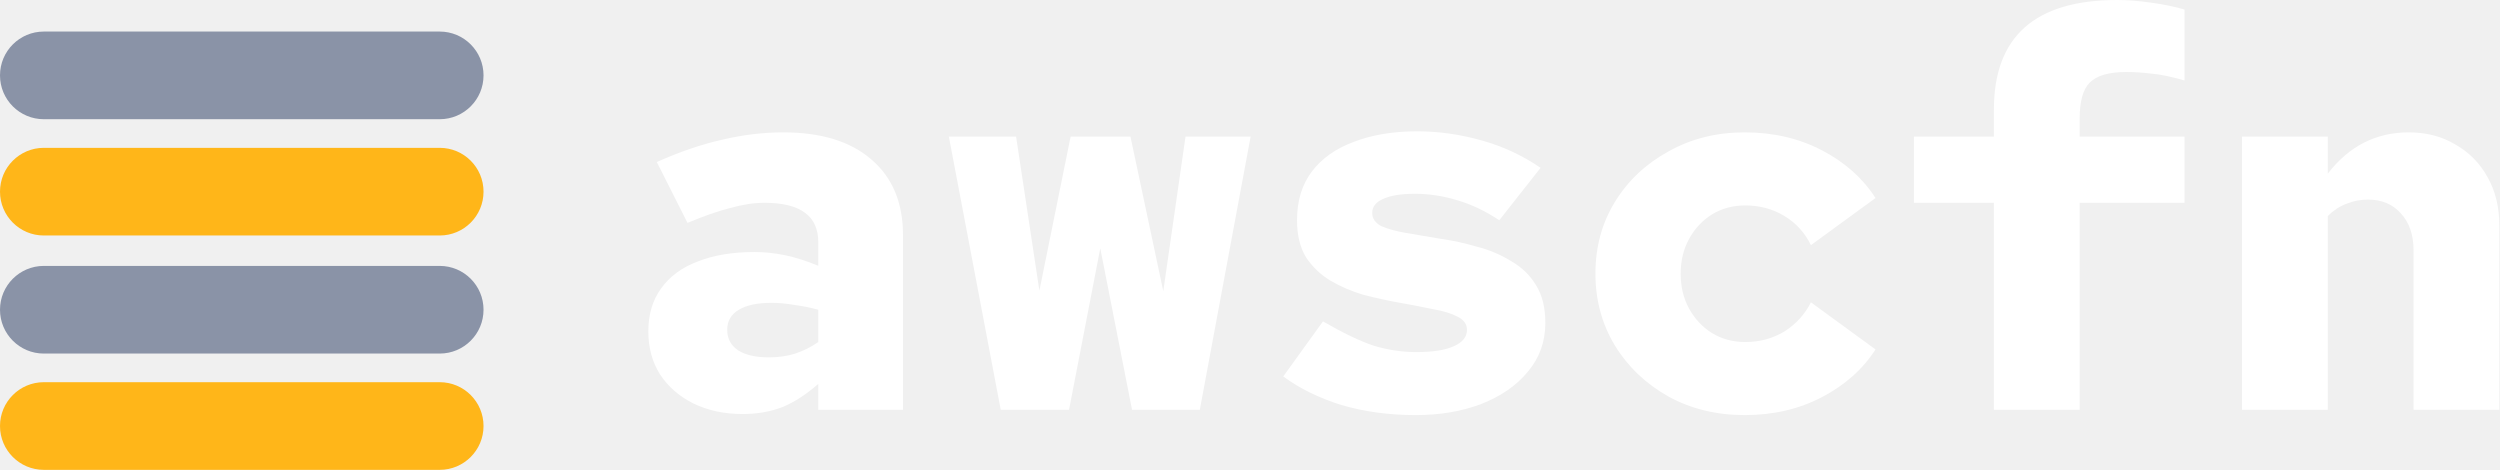
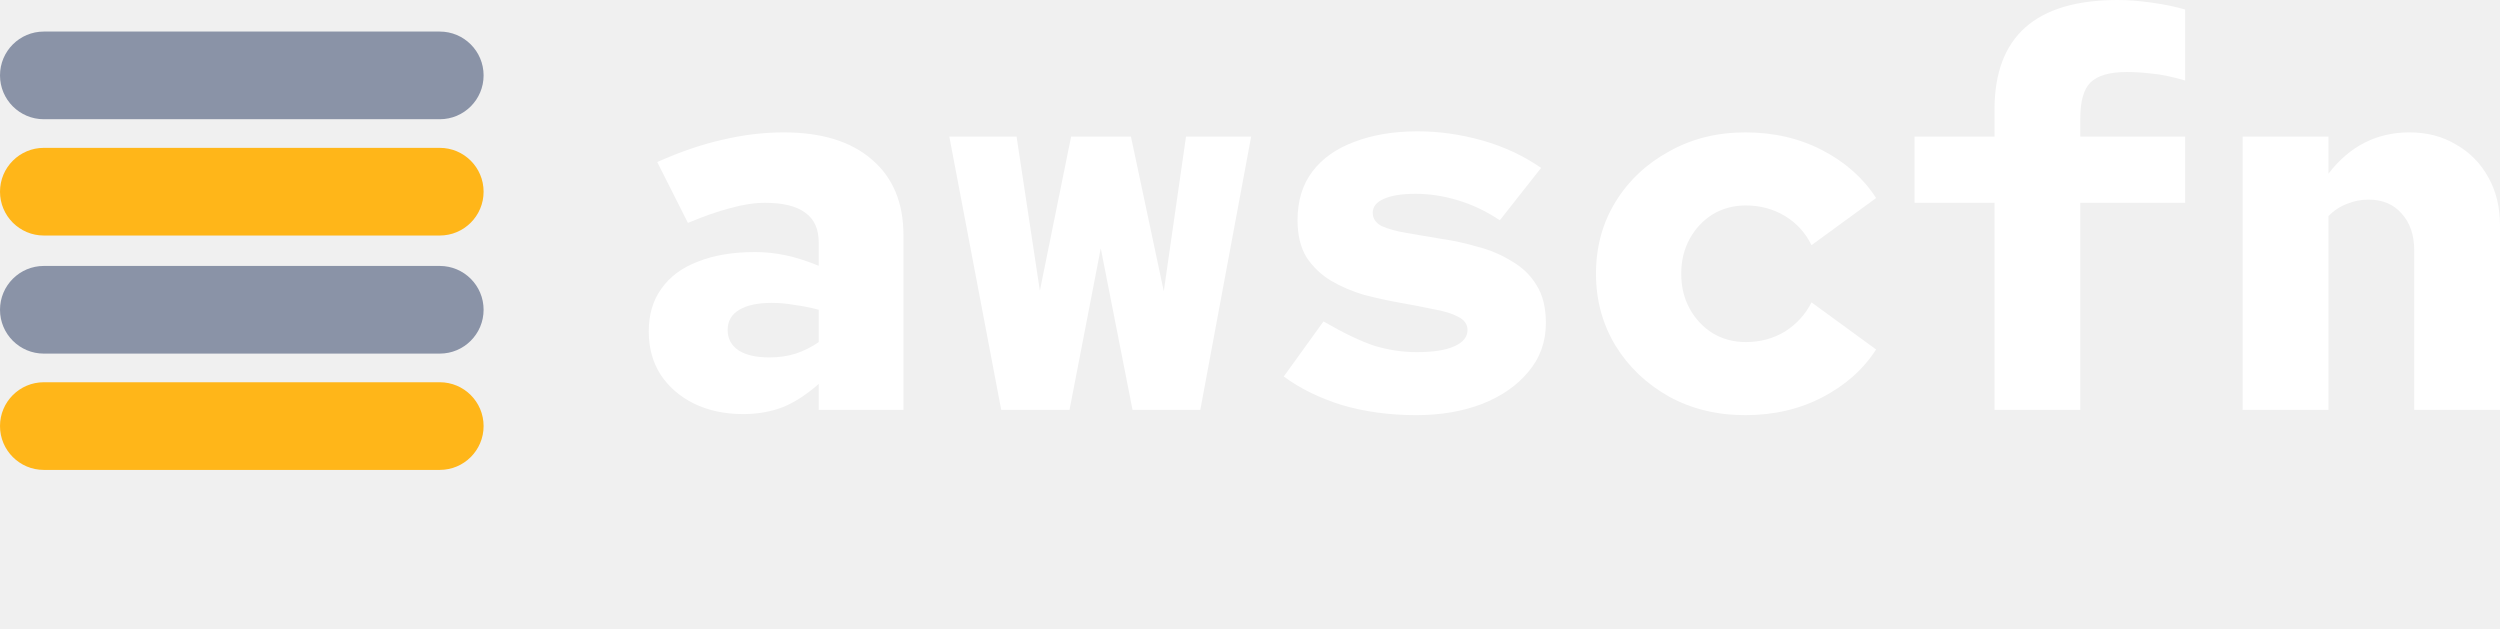
- <svg xmlns="http://www.w3.org/2000/svg" width="713" height="134" viewBox="0 0 713 134" fill="none">
-   <rect y="9" width="137.903" height="25" rx="12.5" fill="#8A93A7" />
-   <rect y="42.163" width="137.903" height="25" rx="12.5" fill="#FFB619" />
-   <rect y="75.837" width="137.903" height="25" rx="12.5" fill="#8A93A7" />
-   <rect y="109" width="137.903" height="25" rx="12.5" fill="#FFB619" />
-   <path d="M639.421 116.874V38.958H663.883V49.528C669.923 41.676 677.624 37.75 686.986 37.75C692.019 37.75 696.449 38.908 700.274 41.223C704.2 43.438 707.27 46.558 709.485 50.585C711.7 54.511 712.807 59.091 712.807 64.326V116.874H688.345V71.423C688.345 66.994 687.137 63.47 684.721 60.853C682.406 58.236 679.285 56.927 675.359 56.927C673.144 56.927 671.081 57.33 669.168 58.135C667.255 58.84 665.494 59.997 663.883 61.608V116.874H639.421Z" fill="white" />
-   <path d="M568.66 116.874V57.833H545.859V38.958H568.66V31.257C568.66 10.419 580.388 0 603.843 0C606.763 0 609.984 0.252 613.507 0.755C617.131 1.258 620.302 1.913 623.02 2.718V22.952C619.195 21.845 616.024 21.19 613.507 20.989C610.991 20.687 608.625 20.536 606.41 20.536C601.478 20.536 598.005 21.543 595.991 23.556C594.079 25.469 593.122 28.891 593.122 33.824V38.958H623.02V57.833H593.122V116.874H568.66Z" fill="white" />
-   <path d="M497.599 118.384C489.545 118.384 482.297 116.622 475.855 113.099C469.412 109.475 464.328 104.643 460.604 98.603C456.879 92.462 455.017 85.617 455.017 78.067C455.017 70.416 456.879 63.571 460.604 57.531C464.328 51.491 469.412 46.709 475.855 43.186C482.297 39.562 489.545 37.75 497.599 37.75C505.753 37.75 513.101 39.461 519.645 42.884C526.188 46.307 531.272 50.837 534.896 56.474L516.474 69.913C514.762 66.39 512.246 63.621 508.924 61.608C505.602 59.595 501.877 58.588 497.75 58.588C494.226 58.588 491.055 59.444 488.237 61.155C485.519 62.866 483.354 65.182 481.744 68.101C480.133 71.02 479.328 74.342 479.328 78.067C479.328 81.792 480.133 85.114 481.744 88.033C483.354 90.952 485.519 93.268 488.237 94.979C491.055 96.69 494.226 97.546 497.75 97.546C501.877 97.546 505.602 96.539 508.924 94.526C512.246 92.412 514.762 89.644 516.474 86.221L534.896 99.66C531.272 105.297 526.188 109.827 519.645 113.25C513.101 116.673 505.753 118.384 497.599 118.384Z" fill="white" />
-   <path d="M403.735 118.384C396.185 118.384 389.139 117.428 382.595 115.515C376.153 113.502 370.616 110.784 365.985 107.361L377.31 91.657C383.048 94.979 387.88 97.294 391.806 98.603C395.833 99.811 399.86 100.415 403.886 100.415C408.618 100.415 412.191 99.861 414.607 98.754C417.124 97.647 418.382 96.086 418.382 94.073C418.382 92.462 417.476 91.204 415.664 90.298C413.953 89.392 411.638 88.687 408.718 88.184C405.9 87.58 402.779 86.976 399.356 86.372C395.934 85.768 392.461 85.013 388.937 84.107C385.515 83.1 382.344 81.741 379.424 80.03C376.606 78.319 374.29 76.104 372.478 73.386C370.767 70.567 369.911 67.044 369.911 62.816C369.911 57.279 371.321 52.649 374.139 48.924C376.958 45.199 380.934 42.381 386.068 40.468C391.303 38.455 397.343 37.448 404.188 37.448C410.228 37.448 416.319 38.304 422.459 40.015C428.6 41.726 434.237 44.344 439.371 47.867L427.593 62.816C423.667 60.199 419.641 58.286 415.513 57.078C411.487 55.87 407.51 55.266 403.584 55.266C399.558 55.266 396.487 55.769 394.373 56.776C392.36 57.682 391.353 58.991 391.353 60.702C391.353 62.313 392.209 63.571 393.92 64.477C395.732 65.282 398.098 65.937 401.017 66.44C404.037 66.943 407.309 67.497 410.832 68.101C414.356 68.604 417.829 69.359 421.251 70.366C424.775 71.272 427.996 72.631 430.915 74.443C433.935 76.154 436.301 78.419 438.012 81.238C439.824 84.057 440.73 87.681 440.73 92.11C440.73 97.445 439.069 102.076 435.747 106.002C432.526 109.928 428.097 112.998 422.459 115.213C416.923 117.327 410.681 118.384 403.735 118.384Z" fill="white" />
-   <path d="M285.41 116.874L270.612 38.958H289.789L296.433 82.899L305.342 38.958H322.405L331.767 83.05L338.109 38.958H356.682L342.186 116.874H322.858L313.798 70.819L304.889 116.874H285.41Z" fill="white" />
-   <path d="M211.781 118.082C206.547 118.082 201.866 117.075 197.738 115.062C193.712 113.049 190.541 110.28 188.225 106.757C186.011 103.234 184.903 99.157 184.903 94.526C184.903 89.694 186.111 85.617 188.527 82.295C190.943 78.872 194.416 76.305 198.946 74.594C203.476 72.782 208.912 71.876 215.254 71.876C218.073 71.876 220.942 72.178 223.861 72.782C226.781 73.386 229.952 74.393 233.374 75.802V69.158C233.374 65.333 232.116 62.514 229.599 60.702C227.083 58.789 223.207 57.833 217.972 57.833C215.053 57.833 211.781 58.336 208.157 59.343C204.634 60.249 200.607 61.658 196.077 63.571L187.319 46.206C193.863 43.287 200.054 41.173 205.892 39.864C211.832 38.455 217.67 37.75 223.408 37.75C234.18 37.75 242.535 40.317 248.474 45.451C254.514 50.585 257.534 57.783 257.534 67.044V116.874H233.374V109.475C229.952 112.495 226.529 114.71 223.106 116.119C219.684 117.428 215.909 118.082 211.781 118.082ZM207.402 94.073C207.402 96.59 208.459 98.553 210.573 99.962C212.687 101.271 215.607 101.925 219.331 101.925C221.949 101.925 224.415 101.573 226.73 100.868C229.146 100.063 231.361 98.955 233.374 97.546V88.335C231.16 87.731 228.895 87.278 226.579 86.976C224.365 86.573 222.15 86.372 219.935 86.372C216.009 86.372 212.939 87.026 210.724 88.335C208.51 89.644 207.402 91.556 207.402 94.073Z" fill="white" />
+ <svg xmlns="http://www.w3.org/2000/svg" width="358" height="90" viewBox="0 0 358 90" fill="none">
+   <rect y="4.52" width="69.251" height="12.554" rx="6.277" fill="#8A93A7" />
+   <rect y="21.173" width="69.251" height="12.554" rx="6.277" fill="#FFB619" />
+   <rect y="38.083" width="69.251" height="12.554" rx="6.277" fill="#8A93A7" />
+   <rect y="54.737" width="69.251" height="12.554" rx="6.277" fill="#FFB619" />
+   <path d="M321.147 58.691V19.563H333.432V24.871C336.465 20.928 340.332 18.957 345.033 18.957C347.561 18.957 349.785 19.538 351.706 20.701C353.678 21.813 355.219 23.38 356.332 25.402C357.444 27.374 358 29.674 358 32.303V58.691H345.716V35.866C345.716 33.642 345.109 31.873 343.896 30.558C342.733 29.244 341.166 28.587 339.194 28.587C338.082 28.587 337.046 28.789 336.086 29.194C335.125 29.547 334.24 30.129 333.432 30.938V58.691H321.147Z" fill="white" />
+   <path d="M285.613 58.691V29.042H274.163V19.564H285.613V15.696C285.613 5.232 291.502 0 303.281 0C304.747 0 306.365 0.126 308.134 0.379C309.954 0.632 311.546 0.96 312.911 1.365V11.526C310.99 10.97 309.398 10.641 308.134 10.54C306.87 10.388 305.682 10.313 304.57 10.313C302.093 10.313 300.349 10.818 299.338 11.829C298.377 12.79 297.897 14.508 297.897 16.985V19.564H312.911V29.042H297.897V58.691H285.613Z" fill="white" />
+   <path d="M249.928 59.449C245.884 59.449 242.244 58.564 239.009 56.795C235.774 54.975 233.221 52.548 231.351 49.515C229.48 46.432 228.545 42.994 228.545 39.203C228.545 35.361 229.48 31.923 231.351 28.89C233.221 25.857 235.774 23.456 239.009 21.687C242.244 19.867 245.884 18.957 249.928 18.957C254.023 18.957 257.713 19.816 260.999 21.535C264.285 23.254 266.838 25.529 268.658 28.359L259.407 35.108C258.547 33.339 257.284 31.949 255.615 30.938C253.947 29.927 252.077 29.421 250.004 29.421C248.235 29.421 246.643 29.851 245.227 30.71C243.862 31.57 242.775 32.732 241.966 34.198C241.158 35.664 240.753 37.332 240.753 39.203C240.753 41.073 241.158 42.742 241.966 44.208C242.775 45.673 243.862 46.836 245.227 47.696C246.643 48.555 248.235 48.985 250.004 48.985C252.077 48.985 253.947 48.479 255.615 47.468C257.284 46.407 258.547 45.016 259.407 43.297L268.658 50.046C266.838 52.877 264.285 55.152 260.999 56.871C257.713 58.59 254.023 59.449 249.928 59.449Z" fill="white" />
+   <path d="M202.793 59.449C199.002 59.449 195.463 58.969 192.177 58.008C188.942 56.997 186.161 55.633 183.836 53.914L189.523 46.028C192.404 47.696 194.831 48.858 196.802 49.516C198.825 50.122 200.847 50.426 202.869 50.426C205.245 50.426 207.039 50.148 208.253 49.592C209.516 49.035 210.148 48.252 210.148 47.241C210.148 46.432 209.693 45.8 208.783 45.345C207.924 44.89 206.761 44.536 205.295 44.284C203.88 43.98 202.313 43.677 200.594 43.374C198.875 43.07 197.131 42.691 195.362 42.236C193.643 41.731 192.051 41.048 190.585 40.189C189.169 39.33 188.006 38.217 187.097 36.852C186.237 35.437 185.807 33.668 185.807 31.544C185.807 28.764 186.515 26.439 187.931 24.568C189.346 22.698 191.343 21.282 193.921 20.322C196.55 19.311 199.583 18.805 203.02 18.805C206.053 18.805 209.112 19.235 212.196 20.095C215.279 20.954 218.11 22.268 220.688 24.038L214.774 31.544C212.802 30.23 210.78 29.27 208.707 28.663C206.685 28.056 204.689 27.753 202.717 27.753C200.695 27.753 199.153 28.006 198.092 28.511C197.081 28.966 196.575 29.623 196.575 30.483C196.575 31.292 197.005 31.924 197.864 32.379C198.774 32.783 199.962 33.112 201.428 33.364C202.945 33.617 204.587 33.895 206.357 34.199C208.126 34.451 209.87 34.83 211.589 35.336C213.358 35.791 214.976 36.473 216.442 37.383C217.958 38.243 219.146 39.38 220.006 40.795C220.916 42.211 221.371 44.031 221.371 46.255C221.371 48.934 220.537 51.26 218.868 53.231C217.251 55.203 215.026 56.745 212.196 57.857C209.415 58.918 206.281 59.449 202.793 59.449Z" fill="white" />
+   <path d="M143.374 58.691L135.942 19.564H145.573L148.909 41.63L153.383 19.564H161.951L166.653 41.706L169.837 19.564H179.164L171.885 58.691H162.179L157.629 35.563L153.155 58.691H143.374Z" fill="white" />
+   <path d="M106.399 59.297C103.77 59.297 101.419 58.792 99.347 57.781C97.325 56.77 95.732 55.379 94.57 53.61C93.457 51.841 92.901 49.793 92.901 47.468C92.901 45.042 93.508 42.994 94.721 41.326C95.934 39.607 97.678 38.318 99.953 37.459C102.228 36.549 104.958 36.094 108.143 36.094C109.558 36.094 110.999 36.245 112.465 36.549C113.931 36.852 115.523 37.358 117.242 38.065V34.729C117.242 32.808 116.61 31.393 115.346 30.483C114.083 29.522 112.136 29.042 109.508 29.042C108.042 29.042 106.399 29.295 104.579 29.8C102.81 30.255 100.787 30.963 98.513 31.923L94.115 23.203C97.4 21.737 100.509 20.676 103.441 20.018C106.424 19.311 109.356 18.957 112.237 18.957C117.647 18.957 121.842 20.246 124.825 22.824C127.858 25.402 129.375 29.017 129.375 33.667V58.691H117.242V54.975C115.523 56.492 113.805 57.604 112.086 58.311C110.367 58.969 108.471 59.297 106.399 59.297ZM104.2 47.241C104.2 48.504 104.731 49.49 105.792 50.198C106.854 50.855 108.32 51.184 110.19 51.184C111.504 51.184 112.743 51.007 113.906 50.653C115.119 50.248 116.231 49.692 117.242 48.985V44.359C116.13 44.056 114.993 43.828 113.83 43.677C112.718 43.474 111.606 43.373 110.493 43.373C108.522 43.373 106.98 43.702 105.868 44.359C104.756 45.016 104.2 45.977 104.2 47.241Z" fill="white" />
</svg>
